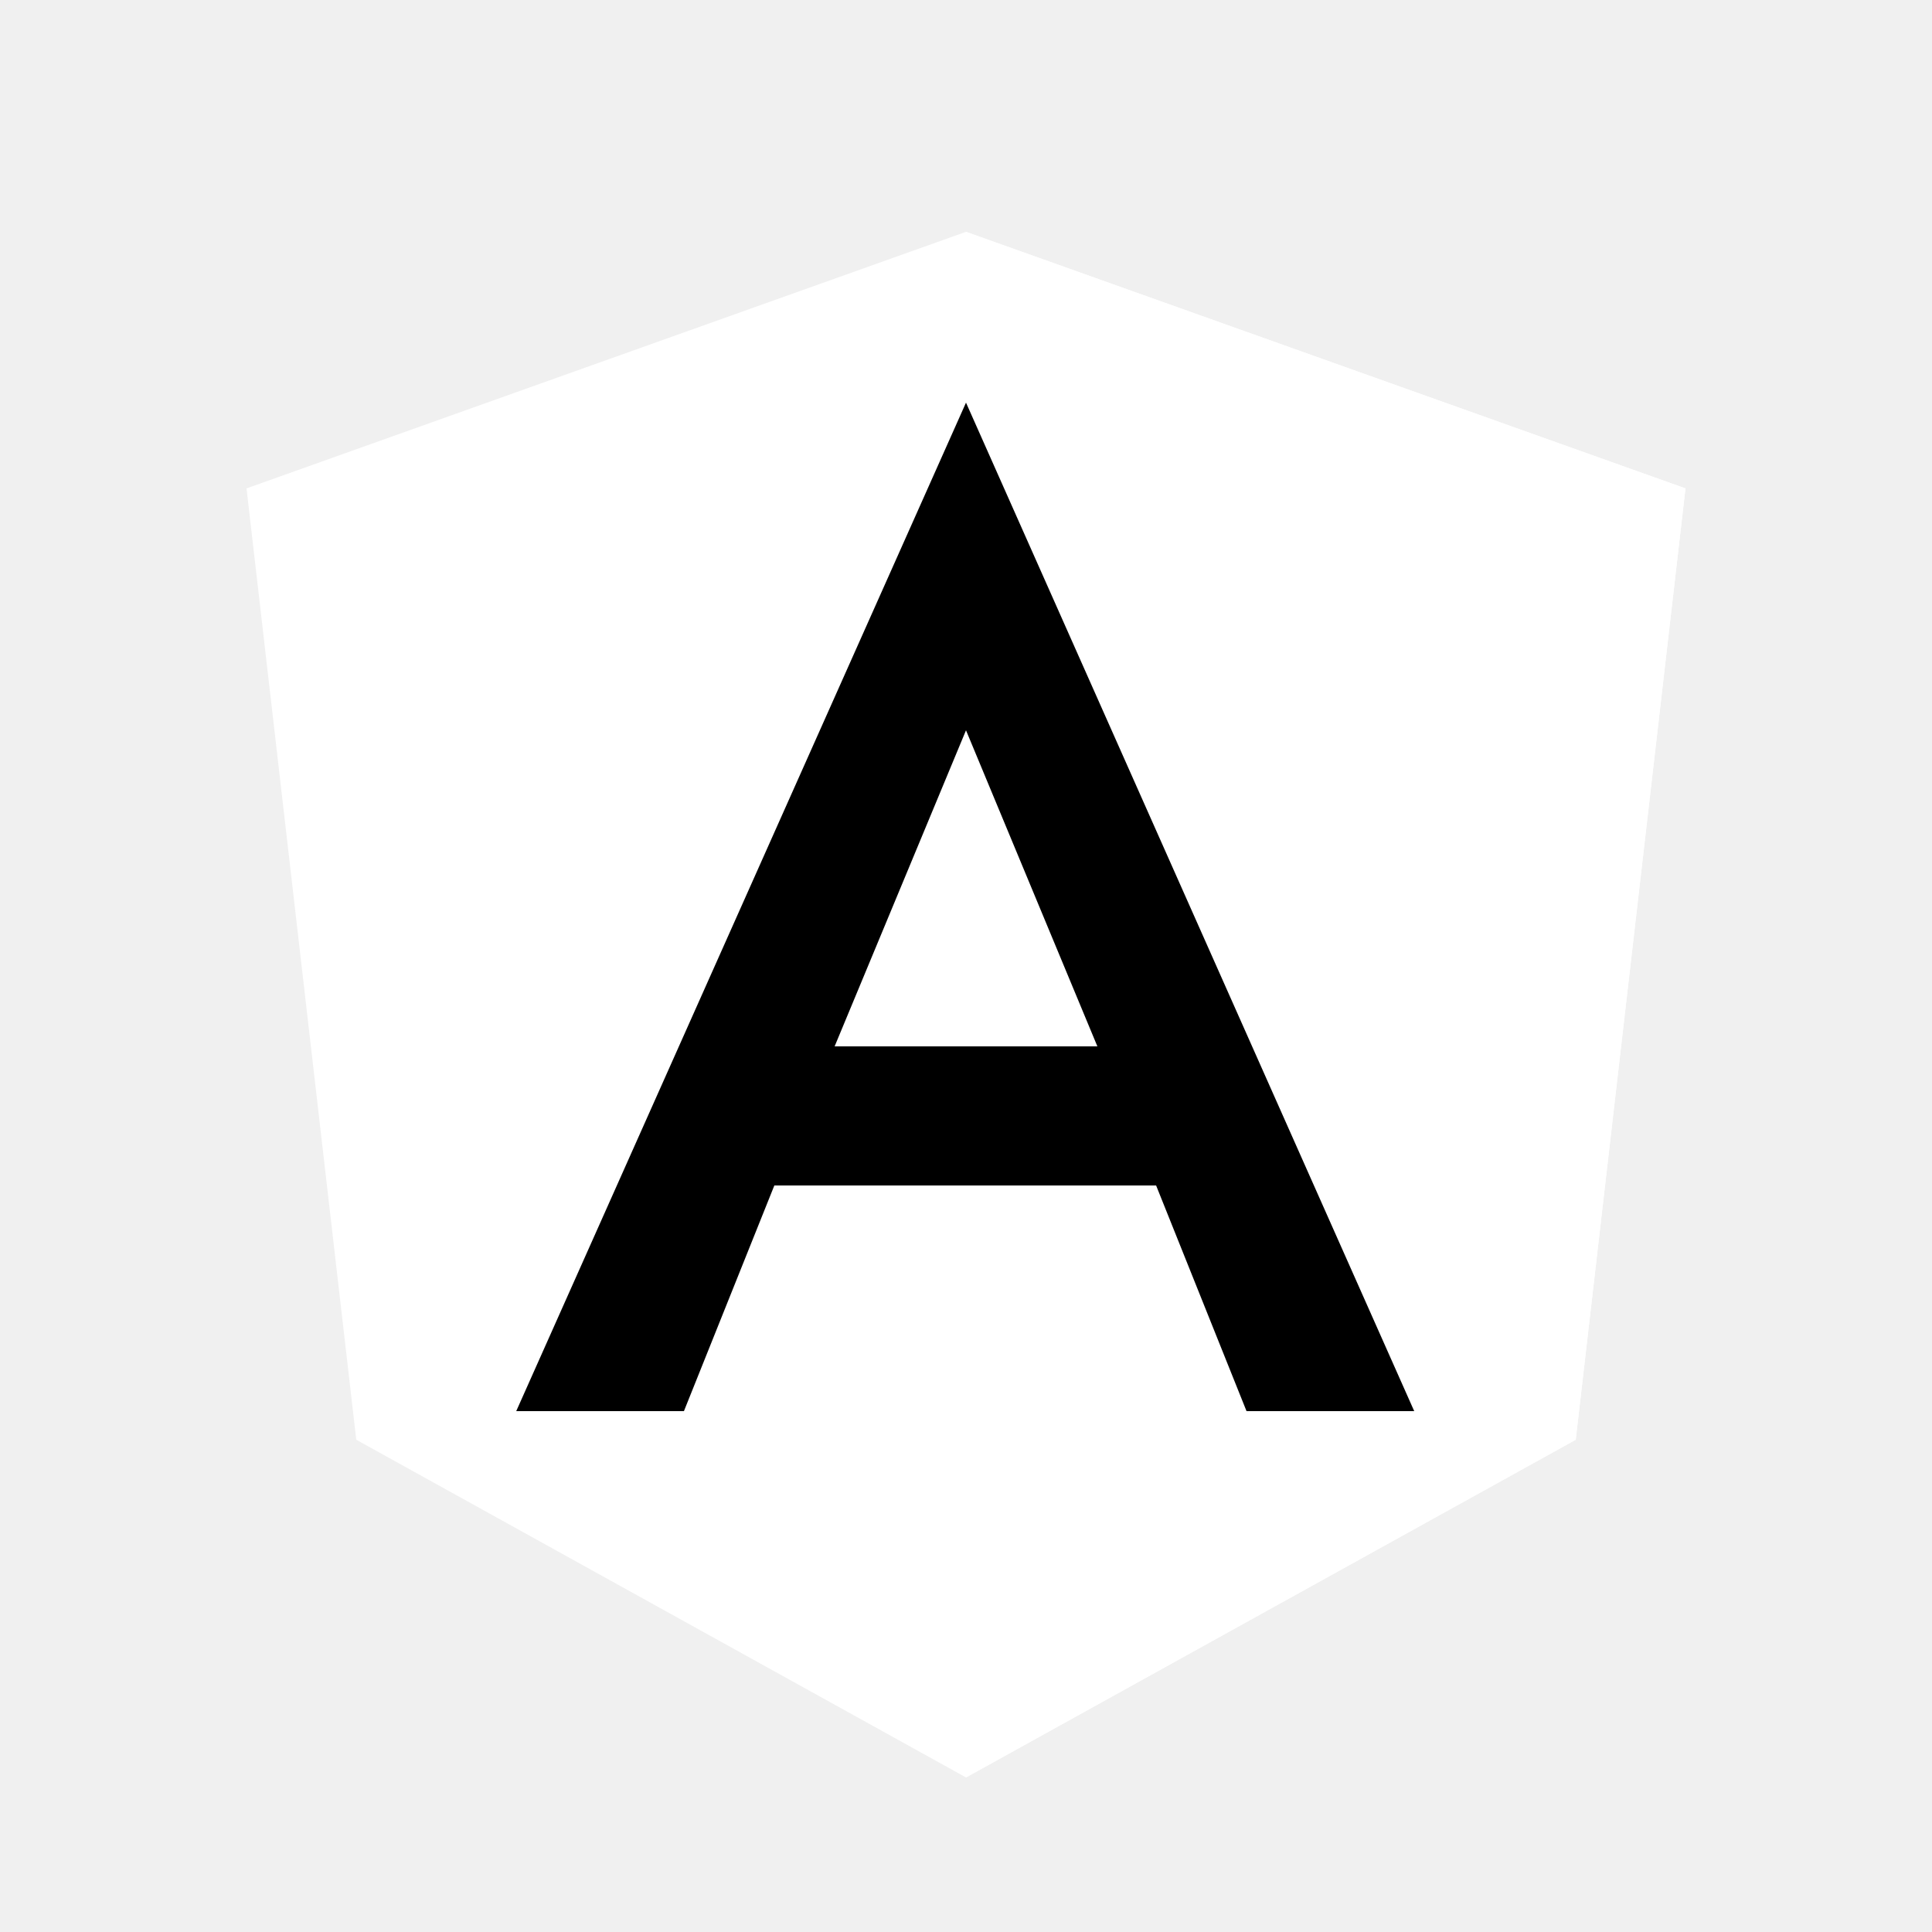
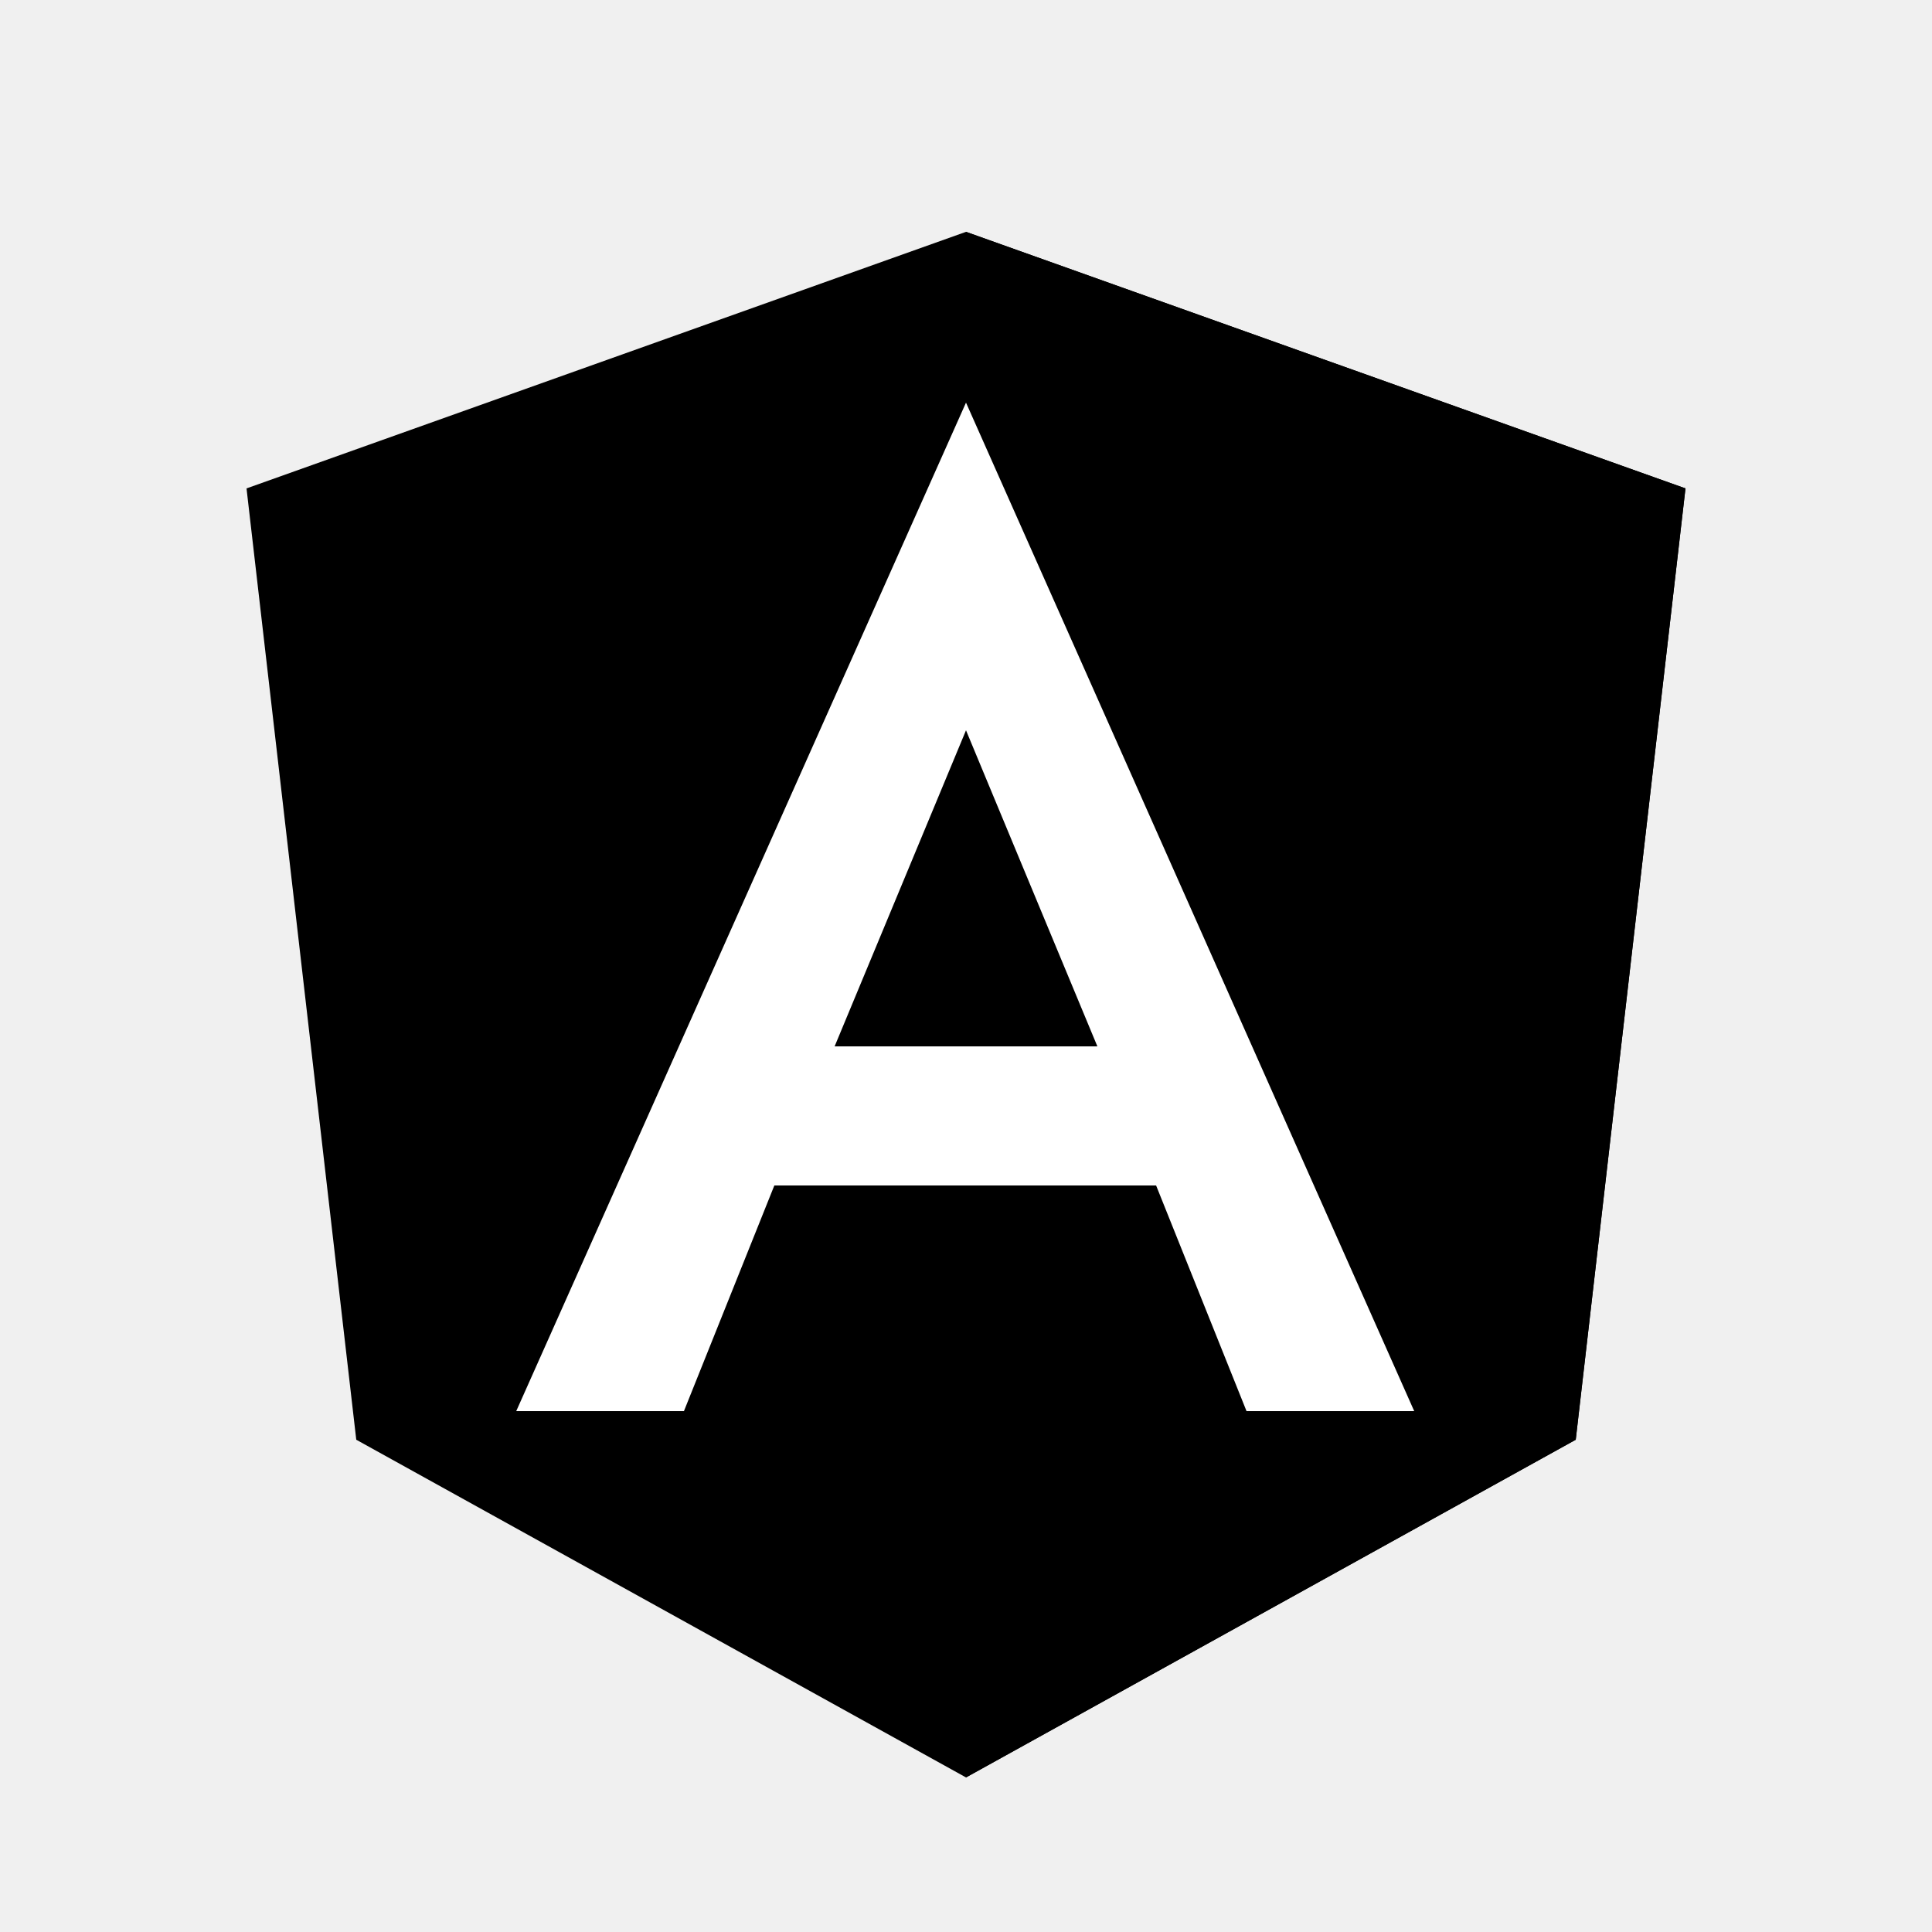
<svg xmlns="http://www.w3.org/2000/svg" version="1.1" id="Layer_1" x="0px" y="0px" viewBox="0 0 250 250" style="enable-background:new 0 0 250 250;" xml:space="preserve">
  <style type="text/css">
- 	.st0{fill:#fff;}
- 	.st1{fill:#fff;}
- 	.st2{fill:#000;}
+ 	.st0 {
+     fill: #000000;
+   }
+ 
+   .st1 {
+     fill: #000000;
+   }
+ 
+   .st2 {
+     fill: #ffffff;
+   }
+ 
+   @media (prefers-color-scheme: dark) {
+     .st0 {
+       fill: #fff;
+     }
+ 
+     .st1 {
+       fill: #fff;
+     }
+ 
+     .st2 {
+       fill: #000;
+     }
+   }
</style>
  <g>
    <polygon class="st0" points="125,30 125,30 125,30 31.9,63.2 46.1,186.3 125,230 125,230 125,230 203.9,186.3 218.1,63.2  " />
    <polygon class="st1" points="125,30 125,52.2 125,52.1 125,153.4 125,153.4 125,230 125,230 203.9,186.3 218.1,63.2 125,30  " />
    <path class="st2" d="M125,52.1L66.8,182.6h0h21.7h0l11.7-29.2h49.4l11.7,29.2h0h21.7h0L125,52.1L125,52.1L125,52.1L125,52.1   L125,52.1z M142,135.4H108l17-40.9L142,135.4z" />
  </g>
</svg>
